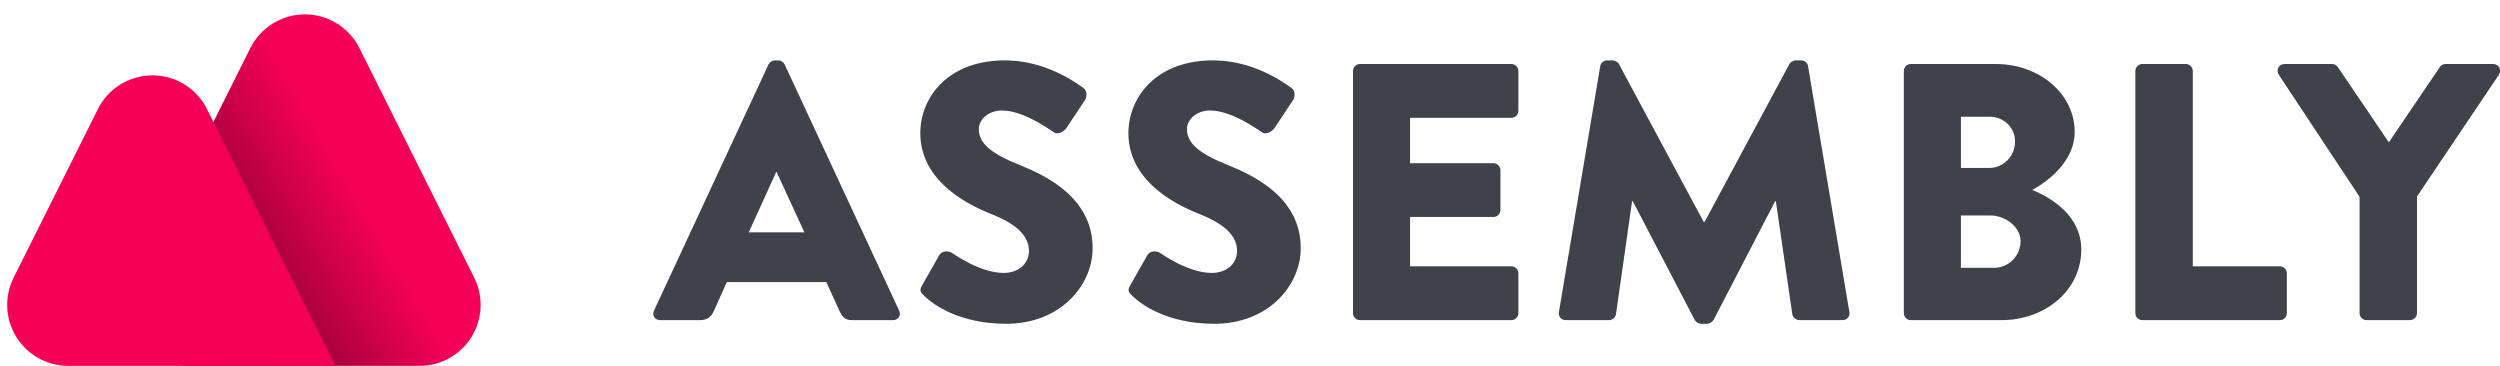
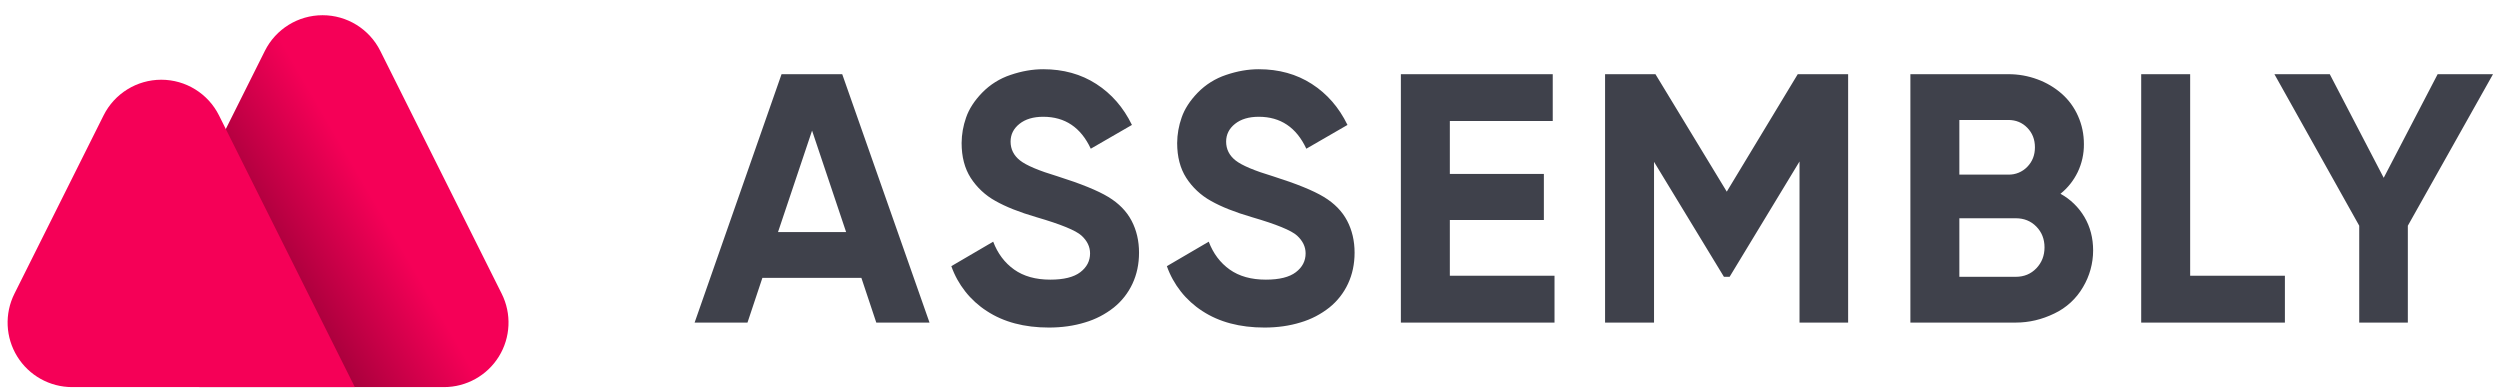
- <svg xmlns="http://www.w3.org/2000/svg" viewBox="0 0 164 24">
+ <svg xmlns="http://www.w3.org/2000/svg" viewBox="0 0 155 24">
  <defs>
-     <linearGradient x1="68.693%" y1="57.911%" x2="9.995%" y2="92.123%" id="a">
+     <linearGradient x1="68.693%" y1="57.911%" x2="9.995%" y2="92.123%" id="linearGradient-1">
      <stop stop-color="#F50057" offset="0%" />
      <stop stop-color="#4B001B" offset="99.929%" />
    </linearGradient>
  </defs>
-   <g fill="none" fill-rule="evenodd">
-     <path d="M43.312 21c-.36 0-.552-.312-.408-.624l7.512-16.152a.487.487 0 01.408-.264h.24c.168 0 .336.12.408.264l7.512 16.152c.144.312-.048.624-.408.624h-2.664c-.432 0-.624-.144-.84-.6l-.864-1.896H47.68l-.864 1.92c-.12.288-.384.576-.864.576h-2.64zm5.808-5.76h3.648l-1.824-3.96h-.024l-1.8 3.96zm11.492 4.152c-.24-.24-.312-.336-.12-.672l1.128-1.992c.192-.312.648-.264.816-.144.096.048 1.824 1.32 3.408 1.32.96 0 1.656-.6 1.656-1.44 0-1.008-.84-1.776-2.472-2.424-2.064-.816-4.656-2.424-4.656-5.304 0-2.376 1.848-4.776 5.544-4.776 2.496 0 4.416 1.272 5.136 1.8.288.168.24.6.144.768l-1.224 1.848c-.168.264-.6.48-.816.312-.216-.12-1.968-1.44-3.432-1.44-.864 0-1.512.576-1.512 1.224 0 .888.72 1.56 2.616 2.328 1.872.744 4.848 2.208 4.848 5.472 0 2.472-2.136 4.968-5.664 4.968-3.12 0-4.848-1.296-5.4-1.848zm13.652 0c-.24-.24-.312-.336-.12-.672l1.128-1.992c.192-.312.648-.264.816-.144.096.048 1.824 1.32 3.408 1.32.96 0 1.656-.6 1.656-1.44 0-1.008-.84-1.776-2.472-2.424-2.064-.816-4.656-2.424-4.656-5.304 0-2.376 1.848-4.776 5.544-4.776 2.496 0 4.416 1.272 5.136 1.8.288.168.24.6.144.768l-1.224 1.848c-.168.264-.6.48-.816.312-.216-.12-1.968-1.44-3.432-1.44-.864 0-1.512.576-1.512 1.224 0 .888.72 1.56 2.616 2.328 1.872.744 4.848 2.208 4.848 5.472 0 2.472-2.136 4.968-5.664 4.968-3.12 0-4.848-1.296-5.4-1.848zm14.492 1.152V4.656c0-.24.192-.456.456-.456h9.936c.264 0 .456.216.456.456v2.616c0 .24-.192.456-.456.456H92.5v2.976h5.472c.24 0 .456.216.456.456v2.616a.456.456 0 01-.456.456H92.5v3.24h6.648c.264 0 .456.216.456.456v2.616c0 .24-.192.456-.456.456h-9.936a.456.456 0 01-.456-.456zm13.508-.072l2.712-16.128a.459.459 0 01.432-.384h.384c.12 0 .336.096.408.24l5.568 10.368h.048L117.384 4.2c.072-.144.288-.24.408-.24h.384c.192 0 .408.168.432.384l2.712 16.128c.048.312-.168.528-.456.528h-2.832c-.216 0-.432-.192-.456-.384l-1.08-7.416h-.048l-4.032 7.776a.562.562 0 01-.408.264h-.432a.522.522 0 01-.408-.264l-4.056-7.776h-.048l-1.056 7.416a.467.467 0 01-.456.384h-2.832c-.288 0-.504-.216-.456-.528zm22.628.072V4.656c0-.24.192-.456.456-.456h5.592c2.832 0 5.16 1.944 5.16 4.464 0 1.848-1.656 3.192-2.784 3.792 1.272.528 3.216 1.704 3.216 3.912 0 2.688-2.376 4.632-5.232 4.632h-5.952a.456.456 0 01-.456-.456zm3.744-9.528h1.872c.912 0 1.68-.768 1.68-1.728s-.768-1.632-1.68-1.632h-1.872v3.36zm0 6.552h2.184c.936 0 1.728-.768 1.728-1.752 0-.96-1.032-1.68-1.968-1.68h-1.944v3.432zm11.444 2.976V4.656c0-.24.192-.456.456-.456h2.856c.24 0 .456.216.456.456v12.816h5.712c.264 0 .456.216.456.456v2.616c0 .24-.192.456-.456.456h-9.024a.456.456 0 01-.456-.456zm14.708 0v-7.632l-5.304-8.016c-.192-.312 0-.696.384-.696h3.12c.192 0 .312.12.384.216l3.336 4.92 3.336-4.92c.072-.096.168-.216.384-.216h3.12c.384 0 .576.384.384.696l-5.376 7.992v7.656c0 .24-.216.456-.456.456h-2.856a.456.456 0 01-.456-.456z" fill="#3F414B" fill-rule="nonzero" />
-     <path d="M25.578 7.155l7.528 15.056A4 4 0 0129.528 28H14.472a4 4 0 01-3.578-5.789l7.528-15.056a4 4 0 017.156 0z" fill="url(#a)" transform="translate(-2 -4)" />
-     <path d="M13.578 7.155L22 24H4.472a4 4 0 01-3.578-5.789L6.422 7.155a4 4 0 017.156 0z" fill="#F50057" />
+   <g id="Page-1" stroke="none" stroke-width="1" fill="none" fill-rule="evenodd">
+     <g id="Logo" transform="translate(-686 -916)">
+       <g transform="translate(608 760)" id="Light-Card">
+         <g id="Logo" transform="translate(78 152)">
+           <g id="Text" transform="translate(43 3)" fill="#3F414B" fill-rule="nonzero">
+             <path d="M3.344 21l.924-2.772h6.138L11.33 21h3.3L9.218 5.6H5.456L.066 21h3.278zm6.116-5.61H5.236l2.112-6.292L9.46 15.39zm12.572 5.918c.807 0 1.555-.106 2.244-.319a5.269 5.269 0 001.782-.924 4.12 4.12 0 001.155-1.474c.271-.58.407-1.221.407-1.925 0-.733-.154-1.393-.462-1.98-.308-.587-.788-1.078-1.441-1.474-.653-.396-1.698-.821-3.135-1.276-1.173-.352-1.954-.682-2.343-.99-.389-.308-.583-.697-.583-1.166 0-.44.183-.807.55-1.1.367-.293.858-.44 1.474-.44 1.35 0 2.332.66 2.948 1.98l2.552-1.474c-.528-1.085-1.265-1.932-2.211-2.541s-2.042-.913-3.289-.913c-.66 0-1.335.117-2.024.352a4.378 4.378 0 00-1.76 1.1c-.484.499-.818 1.016-1.001 1.551a4.838 4.838 0 00-.275 1.573c0 .85.187 1.57.561 2.156a4.286 4.286 0 001.529 1.43c.645.367 1.496.704 2.552 1.012 1.51.44 2.442.821 2.794 1.144.352.323.528.69.528 1.1 0 .47-.202.858-.605 1.166-.403.308-1.023.462-1.859.462-.91 0-1.657-.209-2.244-.627-.587-.418-1.02-.994-1.298-1.727l-2.596 1.518a5.472 5.472 0 002.2 2.783c1.041.682 2.325 1.023 3.85 1.023zm13.364 0c.807 0 1.555-.106 2.244-.319a5.269 5.269 0 001.782-.924 4.12 4.12 0 001.155-1.474c.271-.58.407-1.221.407-1.925 0-.733-.154-1.393-.462-1.98-.308-.587-.788-1.078-1.441-1.474-.653-.396-1.698-.821-3.135-1.276-1.173-.352-1.954-.682-2.343-.99-.389-.308-.583-.697-.583-1.166 0-.44.183-.807.55-1.1.367-.293.858-.44 1.474-.44 1.35 0 2.332.66 2.948 1.98l2.552-1.474c-.528-1.085-1.265-1.932-2.211-2.541s-2.042-.913-3.289-.913c-.66 0-1.335.117-2.024.352a4.378 4.378 0 00-1.76 1.1c-.484.499-.818 1.016-1.001 1.551a4.838 4.838 0 00-.275 1.573c0 .85.187 1.57.561 2.156a4.286 4.286 0 001.529 1.43c.645.367 1.496.704 2.552 1.012 1.51.44 2.442.821 2.794 1.144.352.323.528.69.528 1.1 0 .47-.202.858-.605 1.166-.403.308-1.023.462-1.859.462-.91 0-1.657-.209-2.244-.627-.587-.418-1.02-.994-1.298-1.727l-2.596 1.518a5.472 5.472 0 002.2 2.783c1.041.682 2.325 1.023 3.85 1.023zM53.38 21v-2.904h-6.49v-3.454h5.83v-2.86h-5.83V8.504h6.38V5.6h-9.416V21h9.526zm6.17 0v-9.966l4.334 7.128h.352l4.334-7.15V21h3.014V5.6H68.46l-4.4 7.282L59.638 5.6h-3.124V21h3.036zm22.428 0c.821 0 1.617-.187 2.387-.561a4.064 4.064 0 001.782-1.639 4.44 4.44 0 00.627-2.266c0-.777-.18-1.47-.539-2.079a3.895 3.895 0 00-1.485-1.441c.455-.367.81-.814 1.067-1.342a3.922 3.922 0 00.385-1.738c0-.616-.121-1.195-.363-1.738a3.987 3.987 0 00-1.012-1.386 4.767 4.767 0 00-1.507-.891 5.134 5.134 0 00-1.804-.319h-6.072V21h6.534zm-.462-9.174H78.48V8.438h3.036c.47 0 .862.161 1.177.484.315.323.473.726.473 1.21s-.158.887-.473 1.21a1.579 1.579 0 01-1.177.484zm.462 6.336H78.48v-3.63h3.498c.513 0 .939.172 1.276.517.337.345.506.774.506 1.287 0 .513-.169.946-.506 1.298-.337.352-.763.528-1.276.528zM98.664 21v-2.904H92.79V5.6h-3.036V21h8.91zm7.622 0v-6.006l5.28-9.394h-3.432l-3.344 6.424-3.344-6.424h-3.432l5.258 9.394V21h3.014z" id="ASSEMBLY" />
+           </g>
+           <g id="Triangles">
+             <path d="M23.578 7.155l7.528 15.056A4 4 0 0127.528 28H12.472a4 4 0 01-3.578-5.789l7.528-15.056a4 4 0 017.156 0z" id="Triangle" fill="url(#linearGradient-1)" />
+             <path d="M13.578 11.155L22 28H4.472a4 4 0 01-3.578-5.789l5.528-11.056a4 4 0 017.156 0z" id="Triangle" fill="#F50057" />
+           </g>
+         </g>
+       </g>
+     </g>
  </g>
</svg>
